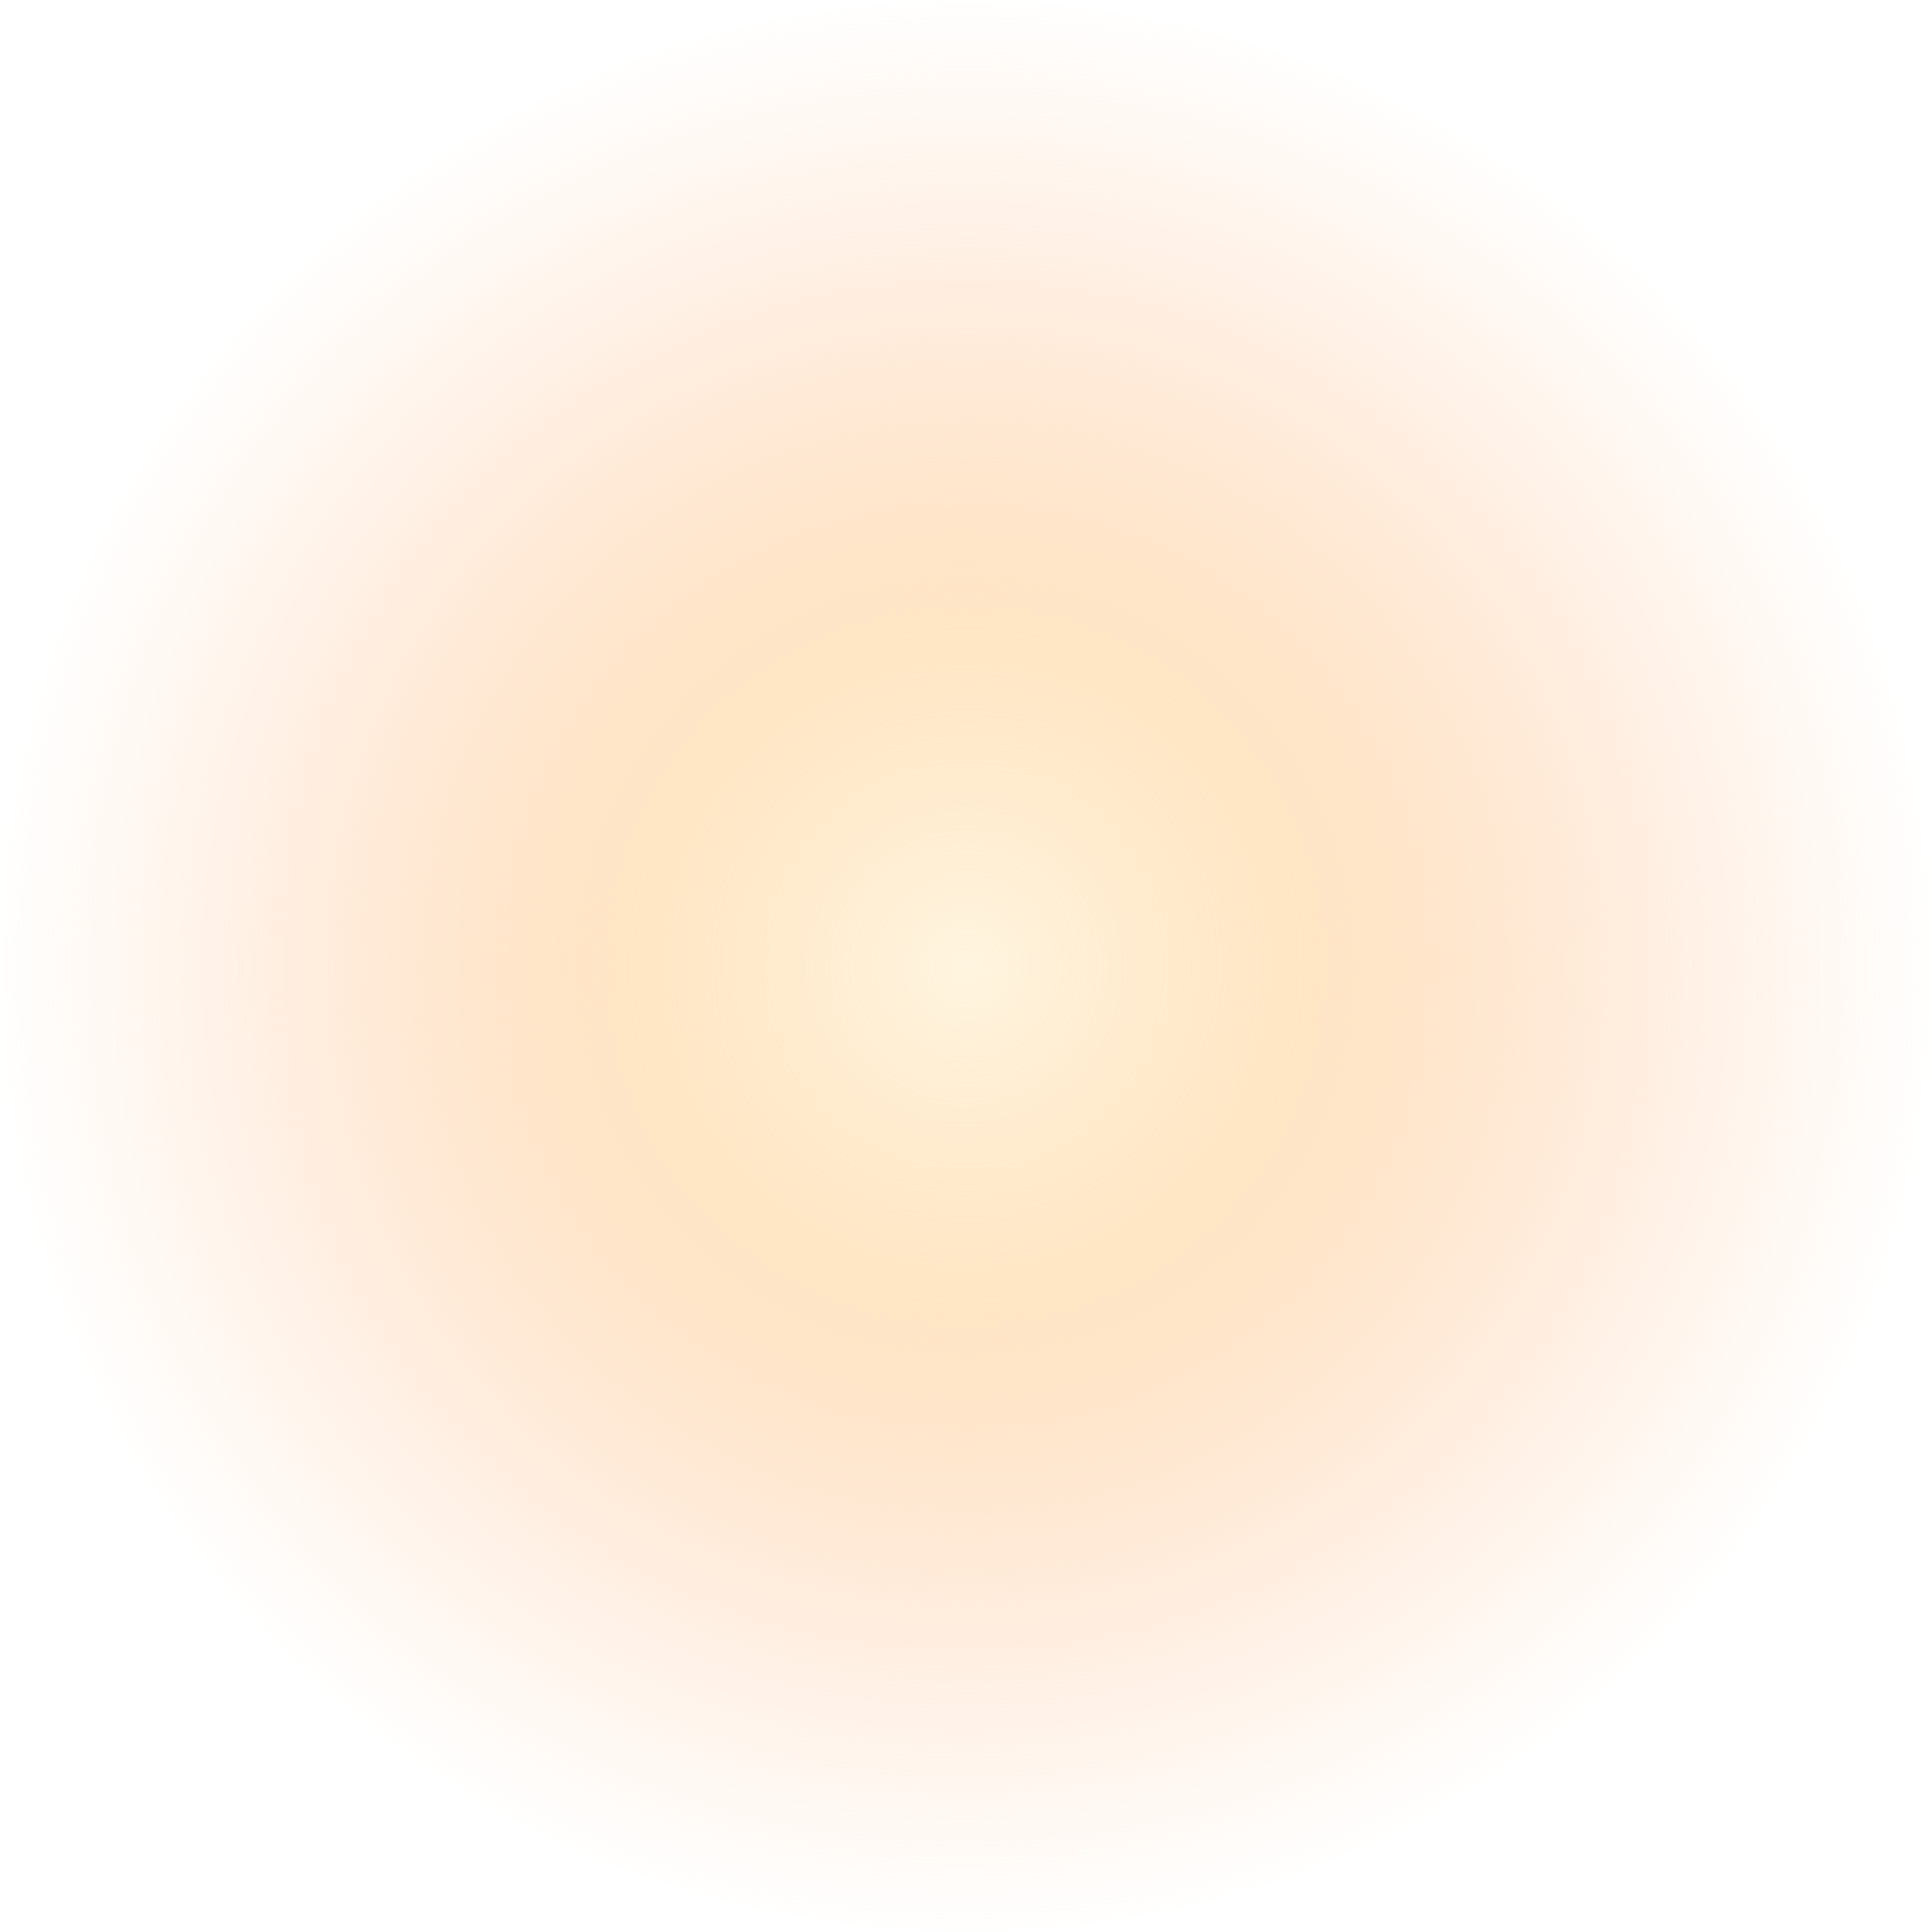
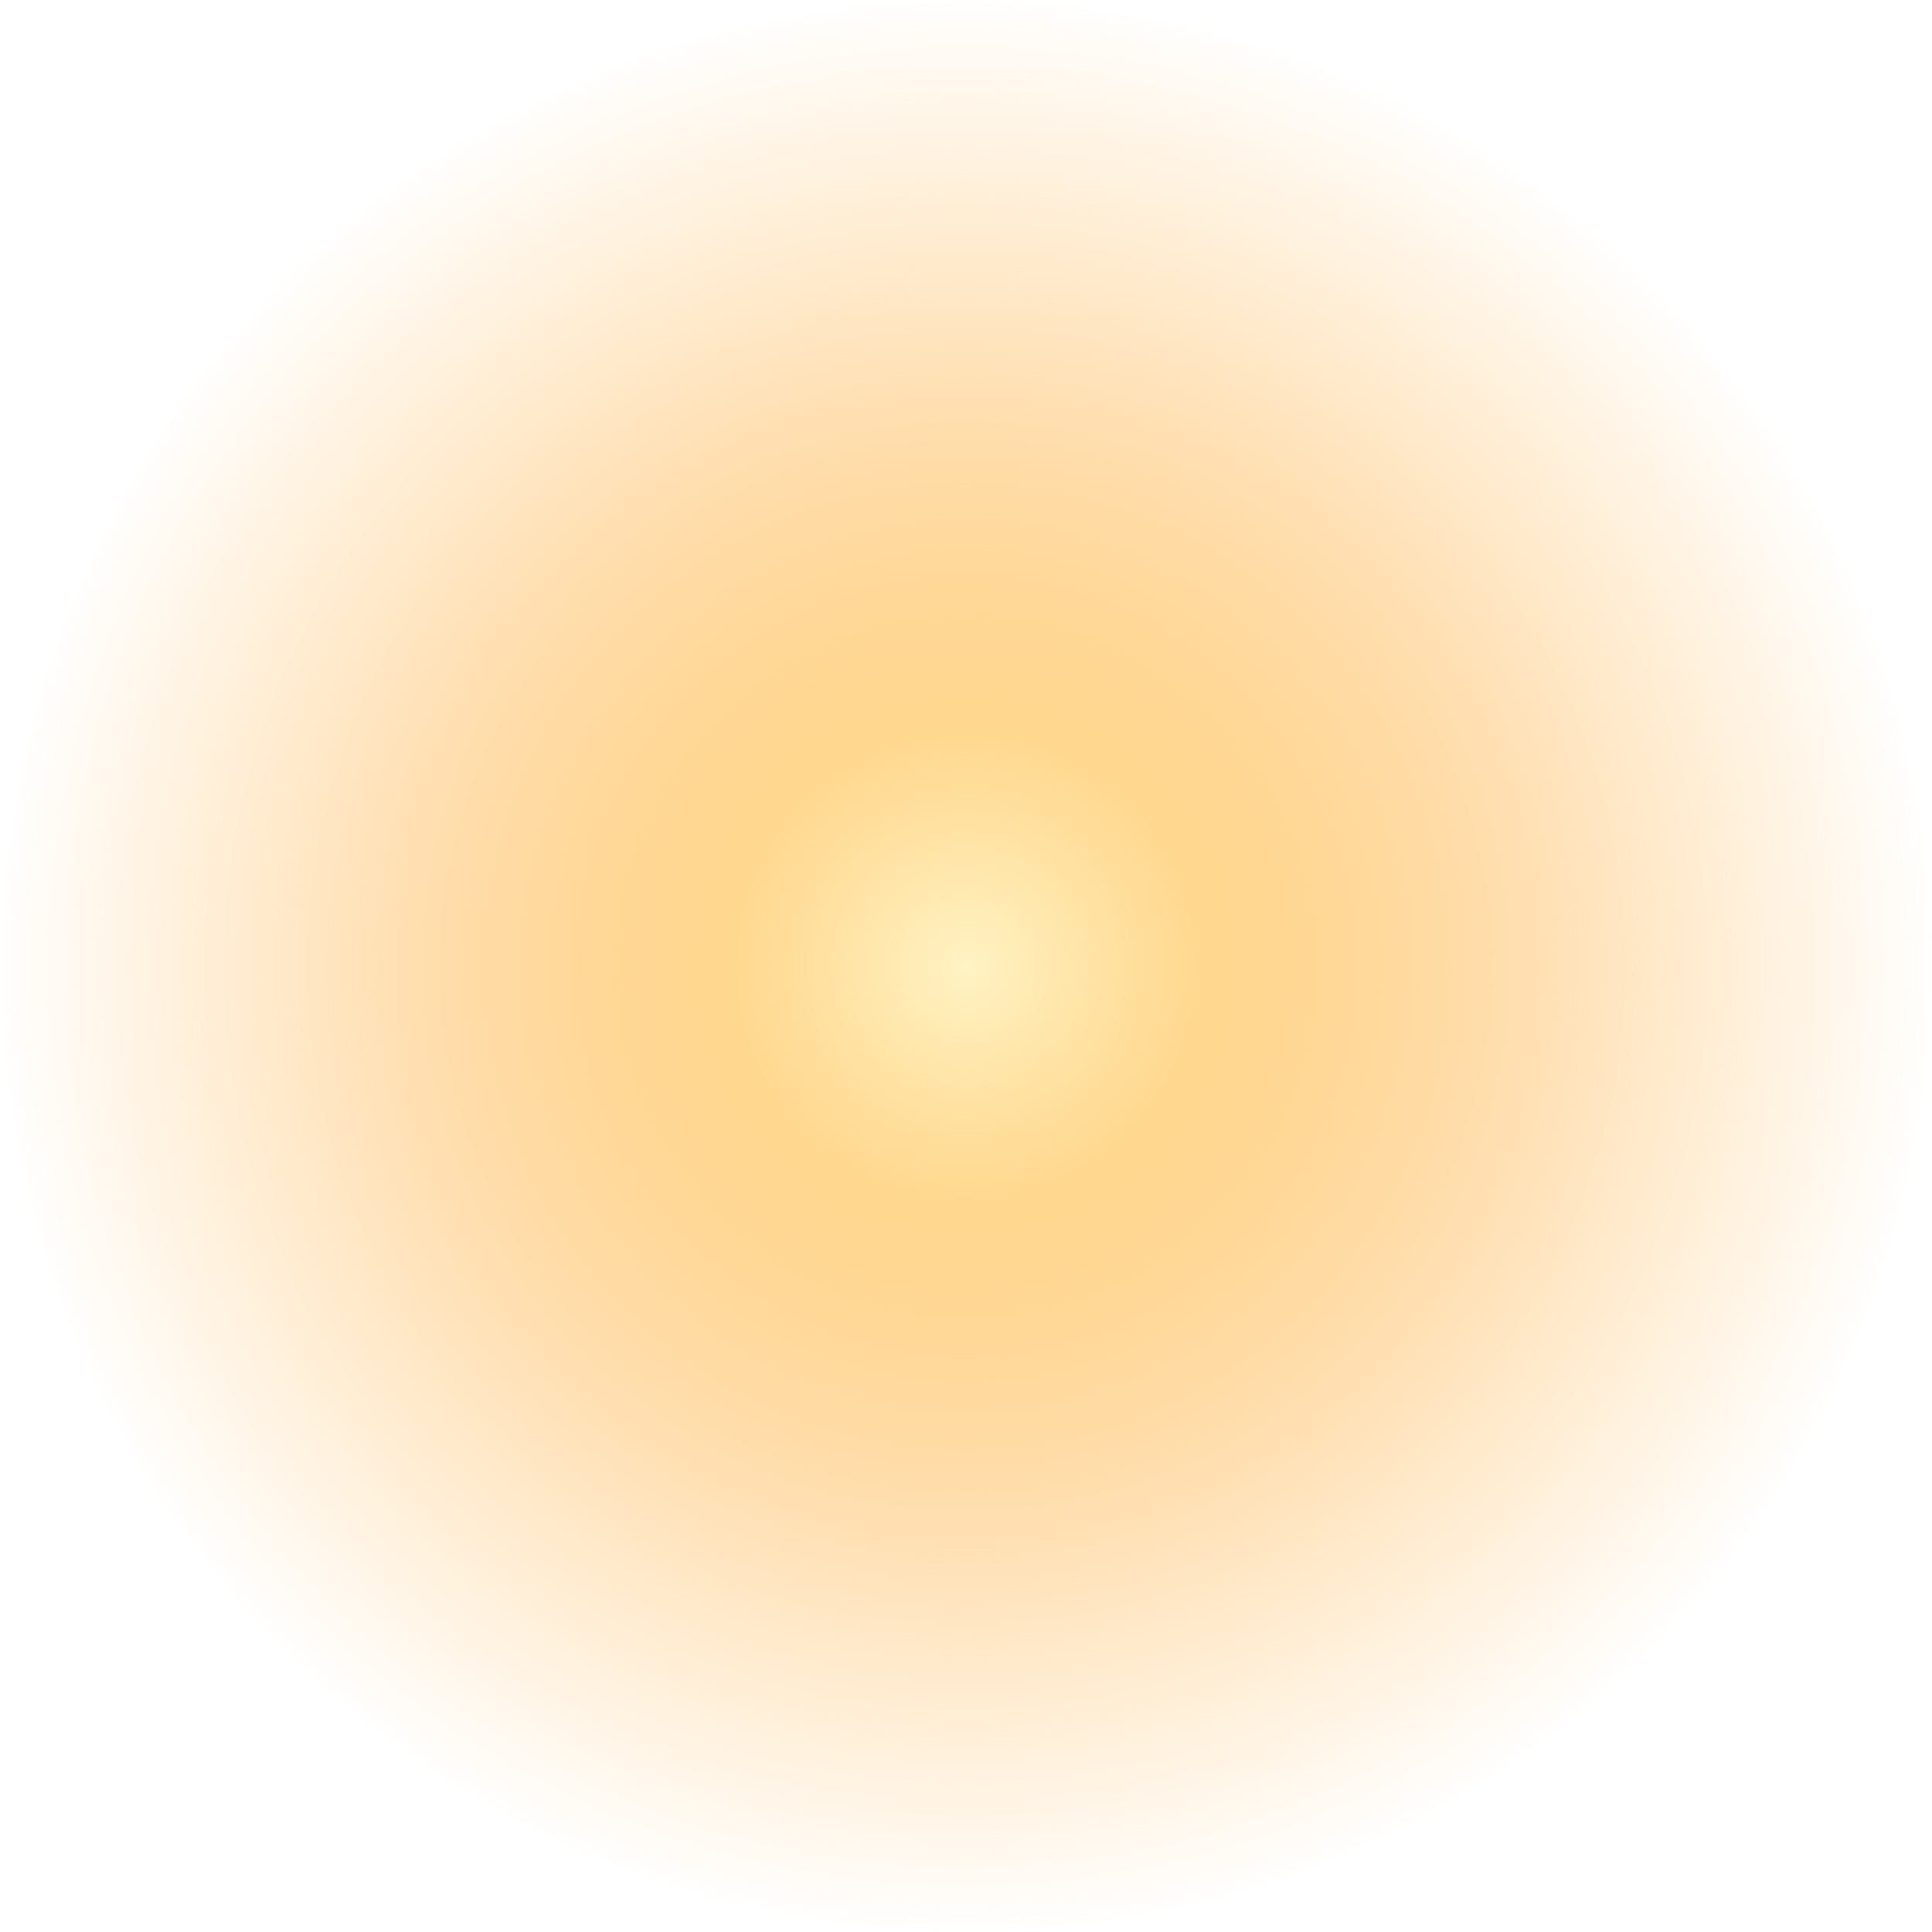
<svg xmlns="http://www.w3.org/2000/svg" width="128" height="128" viewBox="0 0 128 128">
  <defs>
    <radialGradient id="g" cx="0.5" cy="0.5" r="0.5">
-       <stop offset="0" stop-color="#FFF4DE" stop-opacity="0.95" />
-       <stop offset="0.35" stop-color="#FFDDB0" stop-opacity="0.75" />
-       <stop offset="0.7" stop-color="#FFC79A" stop-opacity="0.3" />
-       <stop offset="1" stop-color="#FFC79A" stop-opacity="0" />
+       <stop offset="0" stop-color="#FFF3C4" stop-opacity="1" />
+       <stop offset="0.25" stop-color="#FFD07A" stop-opacity="0.85" />
+       <stop offset="0.6" stop-color="#FFB347" stop-opacity="0.4" />
+       <stop offset="1" stop-color="#FFB347" stop-opacity="0" />
    </radialGradient>
  </defs>
  <circle cx="64" cy="64" r="64" fill="url(#g)" />
</svg>
